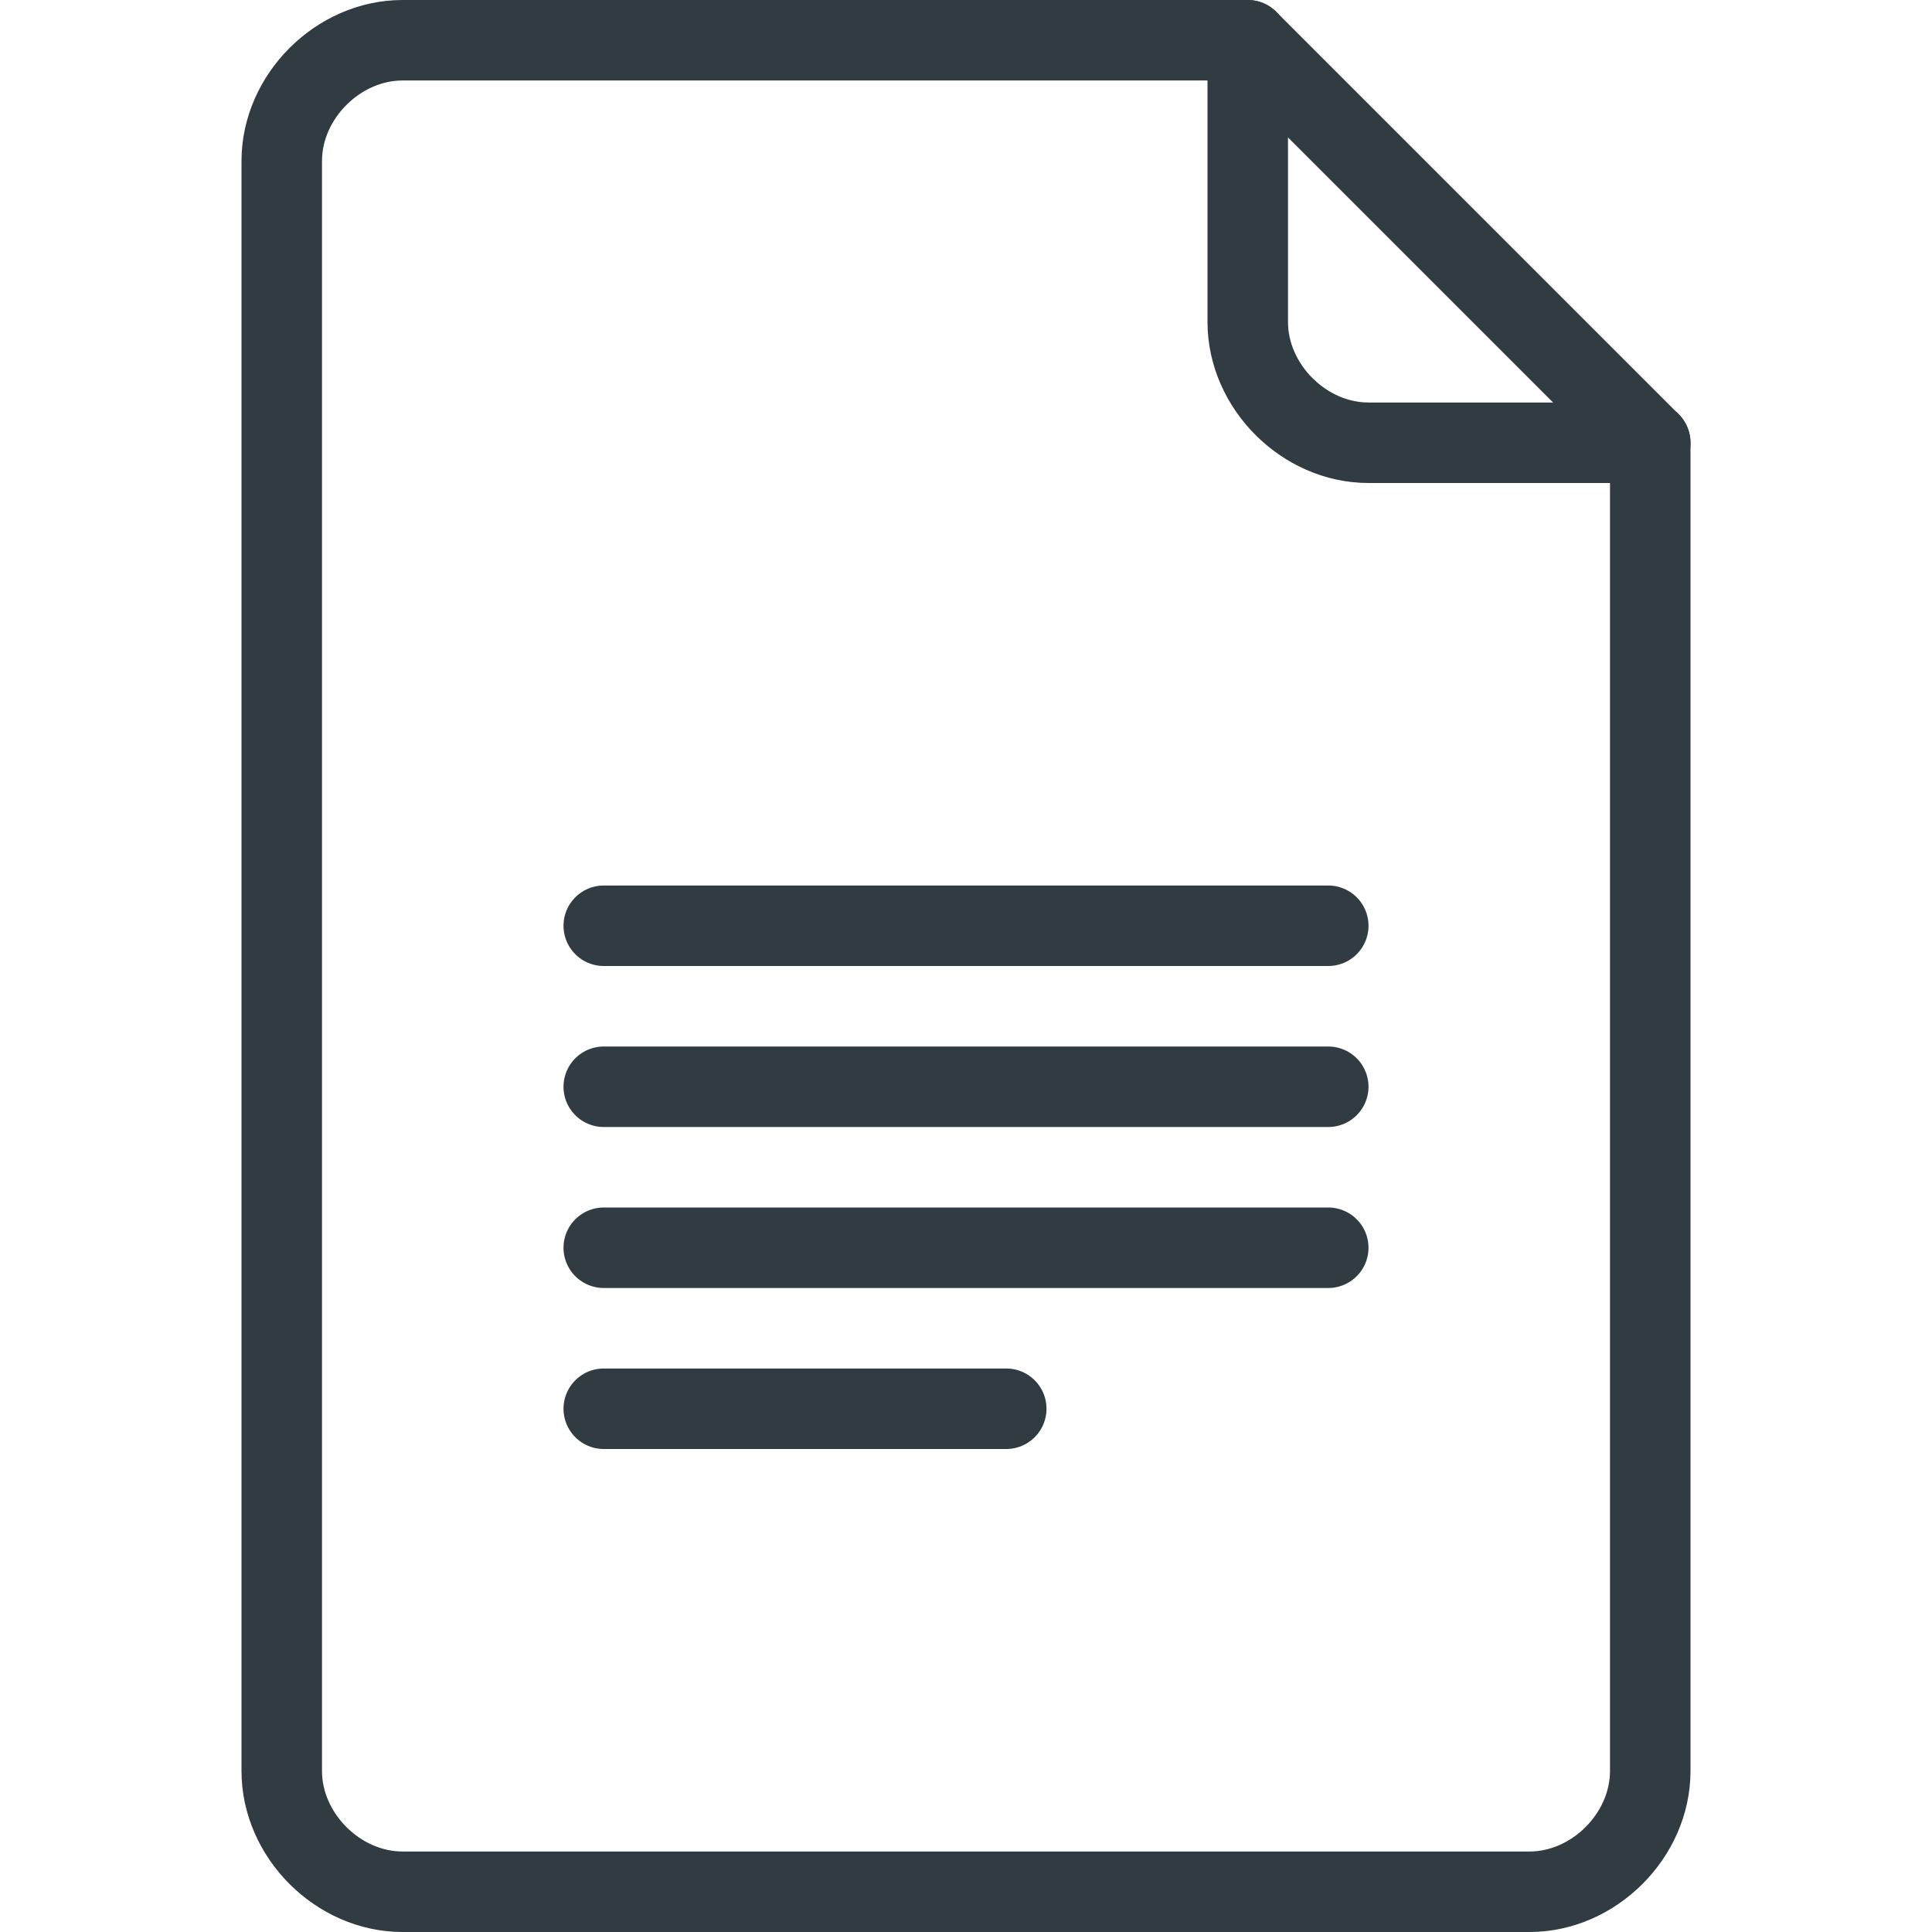
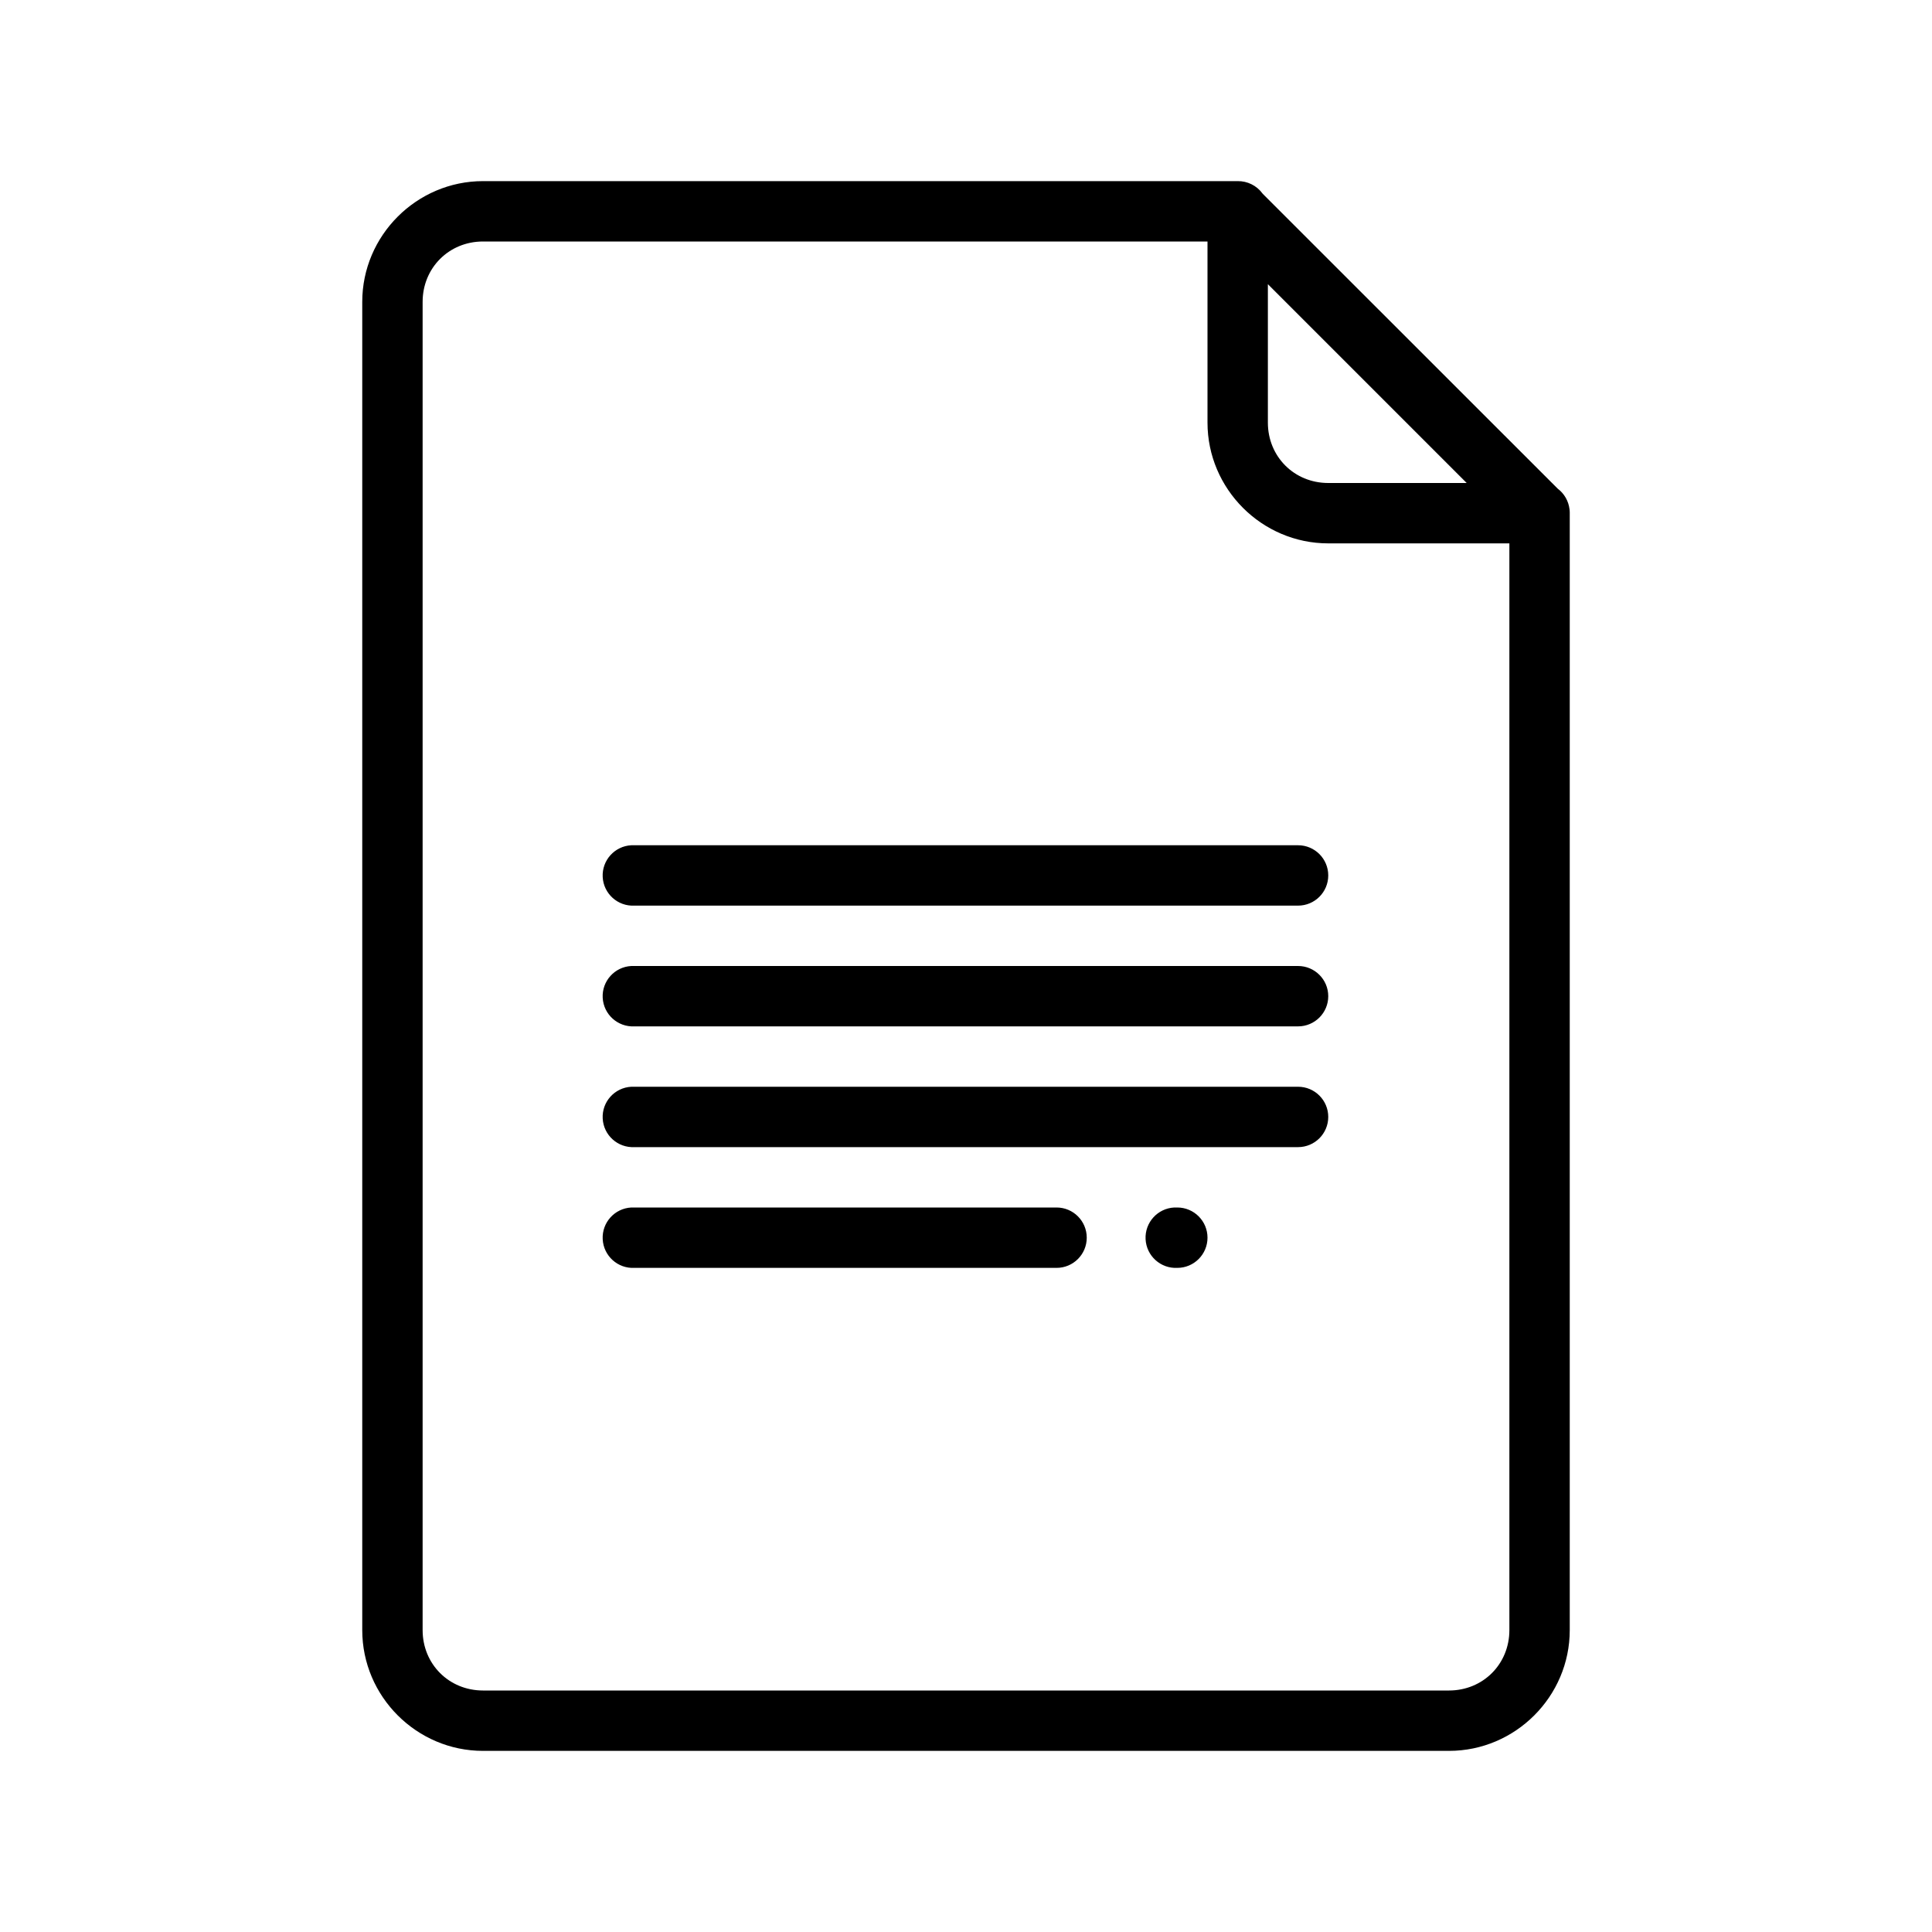
- <svg xmlns="http://www.w3.org/2000/svg" enable-background="new 0 0 24 24" viewBox="0 0 24 24">
-   <path fill="none" stroke="#303c42" stroke-linecap="round" stroke-linejoin="round" d="M20.5,5.5V22c0,0.8-0.7,1.5-1.5,1.5H5c-0.8,0-1.5-0.7-1.5-1.5V2c0-0.8,0.7-1.5,1.5-1.5h10.5     L20.5,5.5z" />
-   <path fill="none" stroke="#303c42" stroke-linecap="round" stroke-linejoin="round" d="M15.5,0.5V4c0,0.8,0.7,1.5,1.5,1.5h3.5" />
-   <line x1="7.5" x2="16.5" y1="11.5" y2="11.5" fill="none" stroke="#303c42" stroke-linecap="round" stroke-linejoin="round" />
-   <line x1="7.5" x2="16.5" y1="13.5" y2="13.5" fill="none" stroke="#303c42" stroke-linecap="round" stroke-linejoin="round" />
-   <line x1="7.5" x2="16.5" y1="15.5" y2="15.5" fill="none" stroke="#303c42" stroke-linecap="round" stroke-linejoin="round" />
-   <line x1="7.5" x2="12.5" y1="17.5" y2="17.5" fill="none" stroke="#303c42" stroke-linecap="round" stroke-linejoin="round" />
+ <svg xmlns="http://www.w3.org/2000/svg" width="32" height="32" viewBox="0 0 32 32">
+   <path style="line-height:normal;text-indent:0;text-align:start;text-decoration-line:none;text-decoration-style:solid;text-decoration-color:#000;text-transform:none;block-progression:tb;white-space:normal;isolation:auto;mix-blend-mode:normal;solid-color:#000;solid-opacity:1" d="M 8 3 C 6.901 3 6 3.901 6 5 L 6 27 C 6 28.099 6.901 29 8 29 L 24 29 C 25.099 29 26 28.099 26 27 L 26 8.5 A 0.5 0.5 0 0 0 26 8.492 A 0.5 0.5 0 0 0 26 8.484 A 0.5 0.5 0 0 0 25.998 8.449 A 0.5 0.5 0 0 0 25.996 8.434 A 0.5 0.5 0 0 0 25.801 8.094 L 20.916 3.211 A 0.5 0.5 0 0 0 20.908 3.201 A 0.5 0.5 0 0 0 20.5 3 L 8 3 z M 8 4 L 20 4 L 20 7 C 20 8.099 20.901 9 22 9 L 25 9 L 25 27 C 25 27.563 24.563 28 24 28 L 8 28 C 7.437 28 7 27.563 7 27 L 7 5 C 7 4.437 7.437 4 8 4 z M 21 4.707 L 24.293 8 L 22 8 C 21.437 8 21 7.563 21 7 L 21 4.707 z M 10.457 14 A 0.5 0.5 0 0 0 10.508 15 L 17.133 15 L 21.5 15 A 0.5 0.5 0 1 0 21.5 14 L 17.133 14 L 10.508 14 A 0.5 0.5 0 0 0 10.457 14 z M 10.457 16 A 0.5 0.5 0 0 0 10.508 17 L 17.133 17 L 21.5 17 A 0.5 0.5 0 1 0 21.5 16 L 17.133 16 L 10.508 16 A 0.5 0.5 0 0 0 10.457 16 z M 10.457 18 A 0.5 0.5 0 0 0 10.508 19 L 17.133 19 L 21.5 19 A 0.5 0.5 0 1 0 21.5 18 L 17.133 18 L 10.508 18 A 0.5 0.5 0 0 0 10.457 18 z M 10.457 20 A 0.5 0.5 0 0 0 10.508 21 L 14.875 21 L 17.5 21 A 0.5 0.5 0 1 0 17.5 20 L 14.875 20 L 10.508 20 A 0.5 0.5 0 0 0 10.457 20 z M 19.449 20 A 0.5 0.5 0 0 0 19.5 21 A 0.5 0.5 0 1 0 19.5 20 A 0.5 0.5 0 0 0 19.449 20 z " color="#000" enable-background="accumulate" font-family="sans-serif" font-weight="400" overflow="visible" />
</svg>
